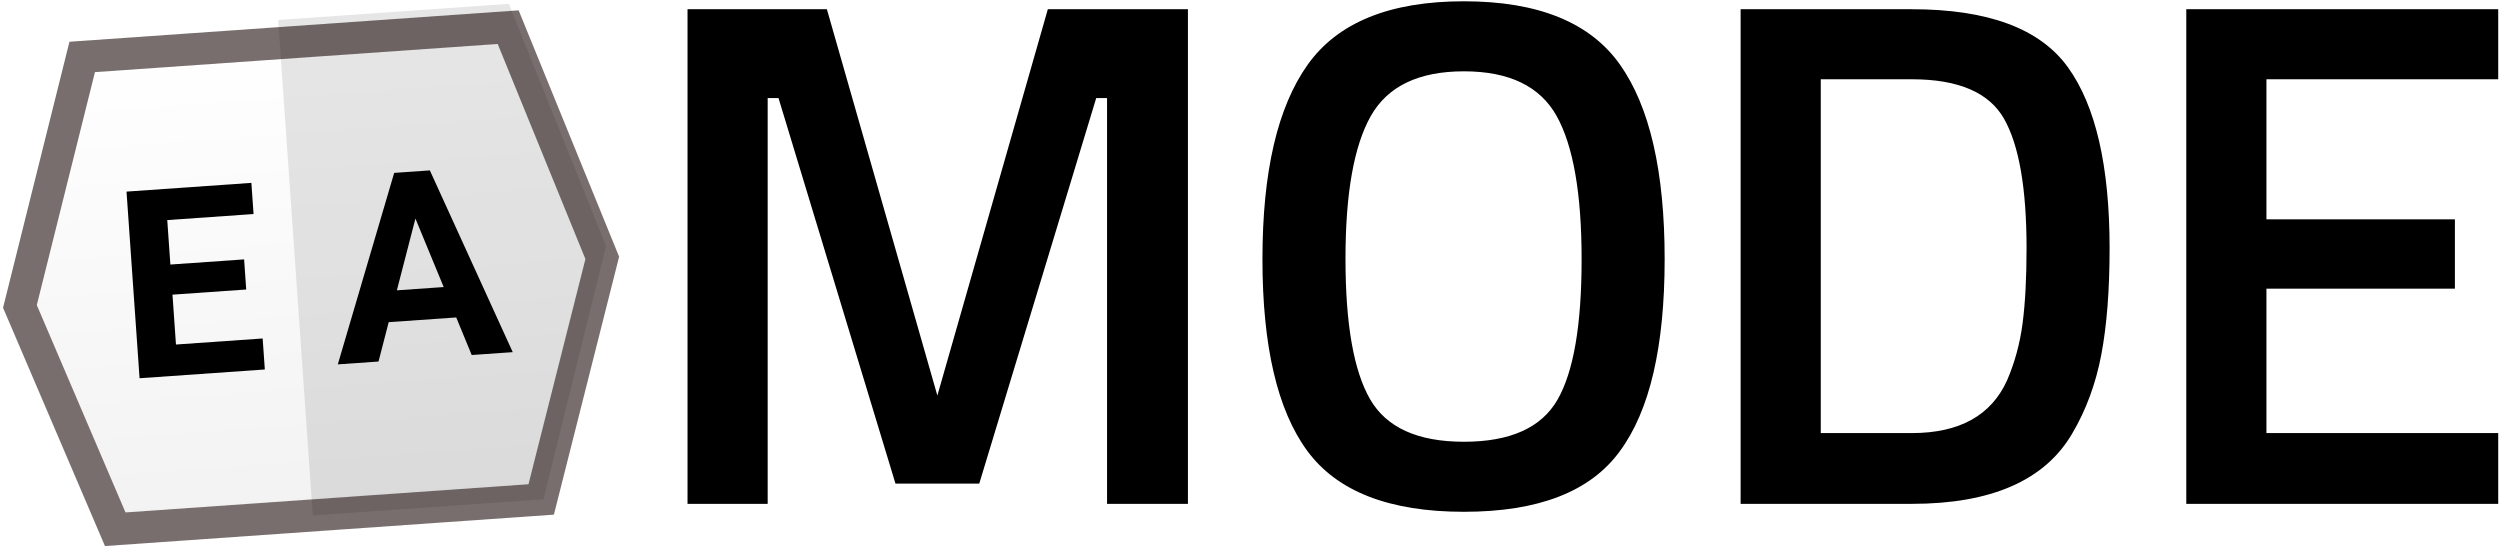
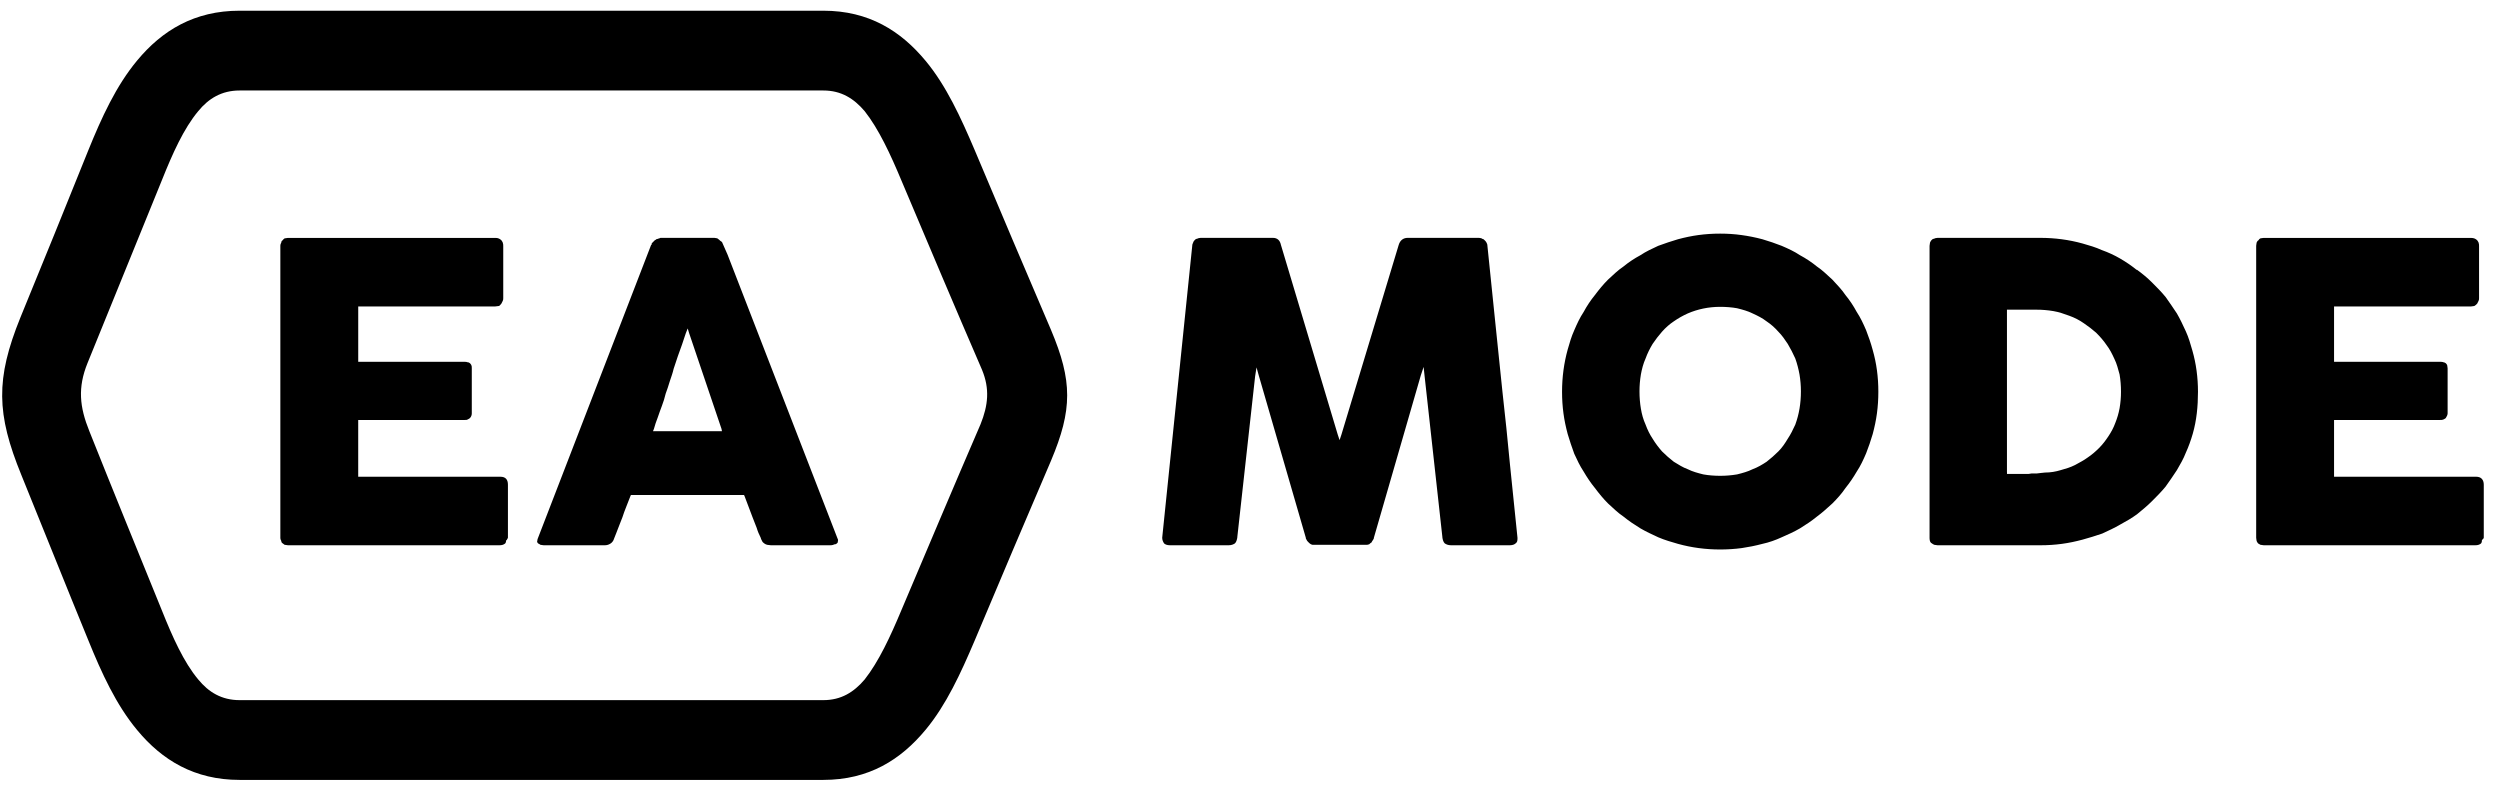
- <svg xmlns="http://www.w3.org/2000/svg" width="779px" height="171px" viewBox="0 0 779 171" version="1.1">
-   <defs>
-     <linearGradient x1="50%" y1="0%" x2="50%" y2="100%" id="linearGradient-1">
-       <stop stop-color="#FFFFFF" offset="0%" />
-       <stop stop-color="#F2F2F2" offset="100%" />
-     </linearGradient>
-   </defs>
+ <svg xmlns="http://www.w3.org/2000/svg" width="151px" height="48px" viewBox="0 0 151 48" version="1.1">
+   <defs />
  <g id="Page-1" stroke="none" stroke-width="1" fill="none" fill-rule="evenodd">
-     <g id="a" transform="translate(-3032, -4142)">
-       <g id="Group-4" transform="translate(3037, 4142)">
-         <g id="Group-2" transform="translate(0.573991, 5.193082)">
-           <g id="Group" transform="translate(0, -0)">
-             <g id="eang-logo" transform="translate(0, -0)">
-               <g id="Group-8" transform="translate(92, 78) rotate(-4) translate(-92, -78) ">
-                 <polygon id="Path-87" stroke="#796E6E" stroke-width="10" fill="url(#linearGradient-1)" points="24.781 7.689 157.836 7.689 182.072 81.452 157.836 155.215 24.781 155.215 -2.13162821e-13 83.888" />
-                 <polygon id="Shape" fill-opacity="0.098" fill="#000000" fill-rule="nonzero" points="86.496 0.458 86.496 155.215 158.557 155.215 183.505 77.836 158.557 0.458" />
-                 <text id="EA" font-family="Roboto-Bold, Roboto" font-size="82" font-weight="bold" letter-spacing="20.67" fill="#000000">
-                   <tspan x="30.426" y="108.807">E</tspan>
-                   <tspan x="97.221" y="108.807">A</tspan>
-                 </text>
-               </g>
-             </g>
-           </g>
-         </g>
-         <path d="M209.233,157 L209.233,2.875 L252.658,2.875 L287.083,123.25 L321.508,2.875 L365.158,2.875 L365.158,157 L339.958,157 L339.958,30.55 L336.583,30.55 L300.133,150.7 L274.033,150.7 L237.583,30.55 L234.208,30.55 L234.208,157 L209.233,157 Z M421.904,124.375 C427.004,133.225 436.754,137.65 451.154,137.65 C465.554,137.65 475.266,133.3 480.291,124.6 C485.316,115.9 487.829,101.313 487.829,80.838 C487.829,60.362 485.241,45.475 480.066,36.175 C474.891,26.875 465.254,22.225 451.154,22.225 C437.054,22.225 427.379,26.875 422.129,36.175 C416.879,45.475 414.254,60.287 414.254,80.612 C414.254,100.938 416.804,115.525 421.904,124.375 Z M499.754,140.575 C490.604,153.175 474.404,159.475 451.154,159.475 C427.904,159.475 411.629,153.138 402.329,140.463 C393.029,127.787 388.379,107.875 388.379,80.725 C388.379,53.575 393.066,33.4 402.441,20.2 C411.816,7 428.054,0.4 451.154,0.4 C474.254,0.4 490.454,6.962 499.754,20.087 C509.054,33.213 513.704,53.425 513.704,80.725 C513.704,108.025 509.054,127.975 499.754,140.575 Z M590.7,157 L537.375,157 L537.375,2.875 L590.7,2.875 C614.4,2.875 630.6,8.875 639.3,20.875 C648,32.875 652.35,51.7 652.35,77.35 C652.35,90.4 651.488,101.462 649.763,110.537 C648.037,119.613 645,127.825 640.65,135.175 C632.1,149.725 615.45,157 590.7,157 Z M626.475,77.35 C626.475,58.75 624.15,45.325 619.5,37.075 C614.85,28.825 605.25,24.7 590.7,24.7 L562.35,24.7 L562.35,134.95 L590.7,134.95 C605.55,134.95 615.45,129.475 620.4,118.525 C622.8,112.975 624.412,107.05 625.237,100.75 C626.063,94.45 626.475,86.65 626.475,77.35 Z M676.246,157 L676.246,2.875 L773.446,2.875 L773.446,24.7 L701.221,24.7 L701.221,68.35 L759.946,68.35 L759.946,89.95 L701.221,89.95 L701.221,134.95 L773.446,134.95 L773.446,157 L676.246,157 Z" id="MODE" fill="#000000" />
-       </g>
+     <g id="EA-Mode-04" fill="#000000">
+       <path d="M16.99,14.65 C16.962,14.707 16.933,14.763 16.933,14.848 L16.933,32.48 C16.933,32.565 16.961,32.622 16.99,32.678 C16.99,32.735 17.018,32.791 17.075,32.82 C17.103,32.848 17.16,32.877 17.188,32.905 C17.245,32.905 17.33,32.933 17.386,32.933 L30.17,32.933 C30.312,32.933 30.397,32.905 30.482,32.848 C30.539,32.82 30.567,32.735 30.567,32.65 L30.595,32.622 L30.623,32.594 C30.623,32.566 30.651,32.537 30.651,32.537 C30.679,32.509 30.679,32.48 30.679,32.452 L30.679,29.277 C30.679,28.965 30.537,28.795 30.225,28.795 L21.721,28.795 L21.636,28.795 L21.636,28.682 L21.636,25.479 L21.636,25.366 L21.721,25.366 L28.071,25.366 C28.128,25.366 28.213,25.366 28.241,25.338 C28.298,25.31 28.354,25.281 28.383,25.253 C28.468,25.168 28.496,25.055 28.496,24.97 L28.496,22.249 C28.496,22.164 28.496,22.107 28.468,22.051 C28.44,21.994 28.411,21.966 28.383,21.938 C28.355,21.91 28.298,21.881 28.241,21.881 C28.184,21.853 28.128,21.853 28.043,21.853 L21.722,21.853 L21.637,21.853 L21.637,21.74 L21.637,18.622 L21.637,18.509 L21.722,18.509 L29.914,18.509 C29.999,18.509 30.056,18.481 30.141,18.481 C30.198,18.453 30.226,18.396 30.283,18.339 C30.311,18.282 30.34,18.226 30.368,18.169 C30.396,18.112 30.396,18.056 30.396,17.999 L30.396,14.881 C30.396,14.796 30.396,14.739 30.368,14.654 C30.34,14.597 30.311,14.541 30.283,14.512 C30.198,14.427 30.085,14.37 29.943,14.37 L17.387,14.37 C17.33,14.37 17.245,14.398 17.189,14.398 C17.161,14.426 17.104,14.455 17.076,14.511 C17.019,14.537 16.99,14.593 16.99,14.65 Z M39.356,14.735 C39.356,14.735 39.356,14.763 39.356,14.792 L39.328,14.792 L32.468,32.565 C32.468,32.622 32.44,32.678 32.44,32.735 C32.468,32.763 32.468,32.792 32.497,32.82 C32.554,32.848 32.61,32.877 32.639,32.905 C32.696,32.905 32.752,32.933 32.837,32.933 L36.55,32.933 C36.692,32.933 36.805,32.876 36.89,32.82 C36.975,32.764 37.06,32.65 37.088,32.537 C37.201,32.282 37.258,32.083 37.343,31.885 L37.598,31.233 C37.655,31.035 37.74,30.836 37.825,30.609 L38.08,29.957 L38.108,29.9 L38.165,29.9 L44.883,29.9 L44.94,29.9 L44.968,29.957 C45.11,30.325 45.28,30.779 45.45,31.233 L45.705,31.885 C45.762,32.083 45.847,32.282 45.96,32.509 L45.96,32.537 C45.988,32.594 46.017,32.65 46.045,32.707 C46.073,32.764 46.13,32.792 46.158,32.82 C46.186,32.848 46.243,32.877 46.328,32.905 C46.385,32.905 46.47,32.933 46.555,32.933 L50.155,32.933 C50.268,32.933 50.353,32.905 50.41,32.876 C50.495,32.876 50.523,32.848 50.58,32.791 C50.608,32.763 50.608,32.734 50.608,32.678 C50.636,32.621 50.608,32.565 50.58,32.508 L43.947,15.387 L43.635,14.678 C43.635,14.65 43.607,14.621 43.578,14.593 C43.521,14.565 43.493,14.536 43.436,14.48 C43.408,14.452 43.351,14.423 43.323,14.395 C43.266,14.395 43.21,14.367 43.153,14.367 L39.922,14.367 C39.894,14.367 39.865,14.367 39.837,14.395 C39.809,14.395 39.78,14.395 39.752,14.423 C39.695,14.423 39.667,14.451 39.639,14.451 C39.611,14.479 39.582,14.508 39.554,14.508 C39.526,14.536 39.497,14.565 39.469,14.593 C39.441,14.621 39.412,14.65 39.412,14.65 C39.384,14.679 39.356,14.707 39.356,14.735 Z M41.198,20.801 C41.283,20.574 41.34,20.347 41.425,20.121 L41.538,19.838 L41.623,20.121 L43.579,25.904 L43.607,26.046 L43.465,26.046 L39.582,26.046 L39.44,26.046 L39.497,25.904 C39.554,25.677 39.639,25.45 39.724,25.224 C39.809,24.969 39.894,24.742 39.979,24.515 C40.064,24.288 40.149,24.033 40.206,23.778 C40.291,23.551 40.376,23.296 40.461,23.013 C40.546,22.758 40.631,22.531 40.688,22.276 L40.943,21.511 C41.028,21.283 41.113,21.028 41.198,20.801 Z" id="Shape" />
+       <path d="M14.468,0.647 C26.232,0.647 37.996,0.647 49.731,0.647 C52.481,0.647 54.408,1.866 55.911,3.68 C57.158,5.182 58.037,7.11 58.859,9.037 C60.39,12.665 61.92,16.294 63.479,19.922 C64.783,23.012 64.783,24.741 63.479,27.831 C61.92,31.459 60.389,35.088 58.859,38.716 C58.037,40.644 57.158,42.571 55.911,44.073 C54.409,45.887 52.481,47.106 49.731,47.106 C37.996,47.106 26.232,47.106 14.468,47.106 C11.747,47.106 9.791,45.915 8.288,44.101 C7.012,42.57 6.134,40.643 5.34,38.687 C3.979,35.37 2.647,32.026 1.286,28.681 C-0.216,24.996 -0.273,22.898 1.229,19.185 C2.618,15.812 3.979,12.439 5.339,9.065 C6.133,7.109 7.011,5.182 8.287,3.651 C9.79,1.838 11.746,0.647 14.468,0.647 Z M49.731,5.466 C37.996,5.466 26.232,5.466 14.468,5.466 C13.391,5.466 12.597,5.948 11.974,6.713 C11.095,7.762 10.415,9.293 9.791,10.852 C8.289,14.537 6.786,18.25 5.284,21.935 C4.689,23.409 4.802,24.571 5.397,26.045 C6.843,29.673 8.317,33.273 9.791,36.902 C10.415,38.461 11.095,39.992 11.974,41.041 C12.598,41.806 13.391,42.288 14.468,42.288 C26.232,42.288 37.996,42.288 49.731,42.288 C50.808,42.288 51.574,41.806 52.225,41.041 C53.075,39.964 53.784,38.433 54.436,36.874 C56.023,33.132 57.611,29.362 59.227,25.62 C59.681,24.486 59.794,23.494 59.312,22.332 C57.668,18.534 56.052,14.707 54.436,10.88 C53.784,9.321 53.075,7.79 52.225,6.713 C51.573,5.948 50.808,5.466 49.731,5.466 Z" id="Shape" fill-rule="nonzero" />
+       <path d="M72.068,14.65 C72.04,14.707 72.011,14.763 72.011,14.848 L70.197,32.48 C70.197,32.622 70.254,32.735 70.31,32.82 C70.367,32.877 70.48,32.933 70.65,32.933 L74.222,32.933 C74.392,32.933 74.505,32.876 74.59,32.82 C74.675,32.735 74.703,32.622 74.732,32.48 L74.732,32.452 L75.809,22.729 L75.894,22.19 L76.036,22.7 L78.871,32.48 L78.871,32.508 C78.871,32.536 78.899,32.565 78.928,32.621 C78.928,32.649 78.985,32.706 79.041,32.763 C79.069,32.791 79.126,32.848 79.183,32.876 C79.211,32.876 79.24,32.904 79.268,32.904 L82.585,32.904 C82.613,32.904 82.67,32.876 82.698,32.876 C82.726,32.848 82.783,32.791 82.84,32.763 C82.868,32.706 82.897,32.65 82.925,32.621 C82.953,32.564 82.982,32.536 82.982,32.508 L82.982,32.48 L85.817,22.672 L85.987,22.162 L86.044,22.701 L87.121,32.452 L87.121,32.48 C87.149,32.622 87.178,32.735 87.263,32.82 C87.348,32.877 87.461,32.933 87.631,32.933 L91.203,32.933 C91.373,32.933 91.486,32.876 91.543,32.82 C91.628,32.763 91.656,32.678 91.656,32.537 L91.656,32.48 C91.514,31.006 91.344,29.532 91.202,28.058 C91.06,26.584 90.919,25.138 90.748,23.664 C90.606,22.19 90.436,20.744 90.294,19.27 C90.152,17.796 89.982,16.322 89.84,14.848 C89.84,14.763 89.812,14.706 89.783,14.65 C89.755,14.593 89.726,14.565 89.67,14.508 C89.613,14.451 89.585,14.423 89.5,14.423 L89.5,14.395 C89.472,14.395 89.387,14.367 89.33,14.367 L85.021,14.367 C84.766,14.367 84.567,14.509 84.482,14.792 L81.024,26.244 L80.911,26.584 L80.798,26.244 L77.368,14.792 C77.311,14.509 77.141,14.367 76.886,14.367 L72.521,14.367 C72.436,14.367 72.351,14.395 72.294,14.424 C72.237,14.424 72.209,14.452 72.152,14.509 C72.124,14.565 72.068,14.593 72.068,14.65 Z M99.11,24.685 C99.053,24.345 99.025,24.005 99.025,23.636 C99.025,23.296 99.053,22.956 99.11,22.616 C99.167,22.304 99.252,21.964 99.393,21.652 C99.506,21.34 99.648,21.057 99.818,20.773 C99.988,20.518 100.186,20.263 100.385,20.036 C100.612,19.781 100.839,19.582 101.094,19.412 C101.377,19.214 101.633,19.072 101.944,18.93 C102.539,18.675 103.191,18.533 103.9,18.533 C104.24,18.533 104.609,18.561 104.92,18.618 C105.26,18.703 105.572,18.788 105.855,18.93 C106.167,19.072 106.45,19.213 106.705,19.412 C106.96,19.582 107.187,19.78 107.414,20.036 C107.641,20.263 107.811,20.518 107.981,20.773 C108.151,21.056 108.293,21.34 108.435,21.652 C108.548,21.964 108.633,22.304 108.69,22.616 C108.747,22.956 108.775,23.296 108.775,23.636 C108.775,24.004 108.747,24.345 108.69,24.685 C108.633,25.025 108.548,25.337 108.435,25.649 C108.293,25.961 108.152,26.244 107.981,26.499 C107.811,26.782 107.641,27.038 107.414,27.264 C107.187,27.49 106.96,27.689 106.705,27.888 C106.45,28.058 106.166,28.228 105.855,28.342 C105.572,28.484 105.26,28.569 104.92,28.654 C104.58,28.711 104.24,28.739 103.9,28.739 C103.56,28.739 103.191,28.711 102.88,28.654 C102.54,28.569 102.228,28.484 101.945,28.342 C101.633,28.229 101.378,28.059 101.095,27.888 C100.84,27.69 100.613,27.491 100.386,27.264 C100.188,27.037 99.989,26.782 99.819,26.499 C99.649,26.244 99.507,25.96 99.394,25.649 C99.252,25.337 99.167,25.025 99.11,24.685 Z M94.688,21.113 C94.461,21.935 94.348,22.785 94.348,23.664 C94.348,24.118 94.376,24.543 94.433,24.968 C94.49,25.393 94.575,25.79 94.688,26.215 C94.801,26.612 94.943,27.009 95.085,27.406 C95.255,27.774 95.425,28.143 95.652,28.483 C95.85,28.823 96.077,29.163 96.332,29.475 C96.587,29.815 96.842,30.127 97.126,30.41 C97.438,30.693 97.721,30.977 98.061,31.204 C98.373,31.459 98.713,31.686 99.081,31.913 C99.421,32.111 99.79,32.281 100.158,32.452 C100.555,32.622 100.952,32.735 101.349,32.849 C102.171,33.076 103.021,33.189 103.9,33.189 C104.325,33.189 104.779,33.161 105.204,33.104 C105.601,33.047 106.026,32.962 106.451,32.849 C106.848,32.764 107.245,32.622 107.613,32.452 C108.01,32.282 108.378,32.112 108.719,31.913 C109.087,31.686 109.428,31.459 109.739,31.204 C110.051,30.977 110.363,30.694 110.674,30.41 C110.957,30.127 111.241,29.815 111.468,29.475 C111.723,29.163 111.95,28.823 112.148,28.483 C112.375,28.143 112.545,27.774 112.715,27.377 C112.857,27.009 112.998,26.612 113.112,26.215 C113.225,25.79 113.31,25.393 113.367,24.968 C113.424,24.543 113.452,24.118 113.452,23.664 C113.452,23.21 113.424,22.785 113.367,22.36 C113.31,21.935 113.225,21.538 113.112,21.141 C112.999,20.716 112.857,20.319 112.715,19.95 C112.545,19.553 112.375,19.185 112.148,18.844 C111.95,18.476 111.723,18.135 111.468,17.824 C111.241,17.484 110.958,17.2 110.674,16.889 C110.362,16.606 110.079,16.322 109.739,16.095 C109.427,15.84 109.087,15.613 108.719,15.415 C108.379,15.188 108.01,15.018 107.613,14.848 C107.245,14.706 106.848,14.565 106.451,14.451 C106.026,14.338 105.601,14.253 105.175,14.196 C104.778,14.139 104.325,14.111 103.899,14.111 C103.445,14.111 103.02,14.139 102.595,14.196 C102.17,14.253 101.773,14.338 101.348,14.451 C100.951,14.564 100.554,14.706 100.157,14.848 C99.789,15.018 99.42,15.188 99.08,15.415 C98.712,15.613 98.371,15.84 98.06,16.095 C97.72,16.322 97.436,16.605 97.125,16.889 C96.842,17.172 96.586,17.484 96.331,17.824 C96.076,18.136 95.849,18.476 95.651,18.844 C95.424,19.184 95.254,19.553 95.084,19.95 C94.915,20.319 94.801,20.716 94.688,21.113 Z M132.446,26.187 C132.673,25.393 132.758,24.543 132.758,23.664 C132.758,23.239 132.73,22.814 132.673,22.388 C132.616,21.963 132.531,21.566 132.418,21.169 C132.305,20.772 132.191,20.375 132.021,20.007 C131.851,19.638 131.681,19.27 131.482,18.93 C131.255,18.59 131.028,18.25 130.802,17.938 C130.547,17.626 130.263,17.343 129.98,17.059 C129.697,16.776 129.385,16.52 129.073,16.294 L129.045,16.294 C128.733,16.039 128.393,15.812 128.053,15.614 C127.713,15.416 127.344,15.245 126.948,15.104 C126.579,14.934 126.183,14.821 125.786,14.707 C124.964,14.48 124.114,14.367 123.235,14.367 L117.027,14.367 C116.942,14.367 116.857,14.395 116.8,14.424 C116.743,14.424 116.715,14.452 116.658,14.509 C116.63,14.537 116.601,14.594 116.573,14.651 C116.573,14.708 116.545,14.793 116.545,14.849 L116.545,32.509 C116.545,32.679 116.602,32.792 116.687,32.821 C116.715,32.849 116.772,32.878 116.829,32.906 C116.886,32.906 116.971,32.934 117.027,32.934 L123.235,32.934 C123.689,32.934 124.114,32.906 124.539,32.849 C124.964,32.792 125.361,32.707 125.786,32.594 C126.183,32.481 126.58,32.367 126.977,32.226 C127.346,32.056 127.714,31.886 128.054,31.687 C128.422,31.489 128.763,31.29 129.074,31.063 C129.386,30.808 129.698,30.553 129.981,30.269 C130.264,29.986 130.548,29.702 130.803,29.39 C131.03,29.078 131.257,28.738 131.483,28.398 C131.681,28.058 131.88,27.718 132.022,27.349 C132.19,26.981 132.332,26.584 132.446,26.187 Z M121.22,28.512 L121.22,18.818 L121.22,18.705 L121.333,18.705 L123.005,18.705 C123.345,18.705 123.685,18.733 124.025,18.79 C124.365,18.847 124.677,18.96 124.989,19.073 C125.301,19.186 125.584,19.328 125.868,19.527 C126.123,19.697 126.378,19.896 126.605,20.094 C126.832,20.321 127.059,20.576 127.229,20.831 C127.427,21.086 127.569,21.37 127.711,21.681 C127.853,21.964 127.938,22.305 128.023,22.616 C128.08,22.956 128.108,23.296 128.108,23.665 C128.108,24.005 128.08,24.317 128.023,24.657 C127.966,24.969 127.881,25.252 127.768,25.536 C127.655,25.848 127.513,26.103 127.343,26.358 C127.173,26.613 127.003,26.84 126.776,27.067 C126.578,27.265 126.351,27.464 126.096,27.634 C125.869,27.804 125.586,27.946 125.331,28.088 C125.048,28.23 124.764,28.315 124.452,28.4 C124.169,28.485 123.857,28.542 123.517,28.542 C123.319,28.57 123.177,28.57 123.007,28.599 L122.979,28.599 C122.894,28.599 122.781,28.599 122.696,28.599 C122.583,28.627 122.498,28.627 122.384,28.627 L121.335,28.627 L121.222,28.627 L121.222,28.512 L121.22,28.512 Z M136.301,14.65 C136.301,14.707 136.273,14.763 136.273,14.848 L136.273,32.48 C136.273,32.565 136.301,32.622 136.301,32.678 C136.329,32.735 136.358,32.791 136.386,32.82 C136.443,32.848 136.471,32.877 136.528,32.905 C136.585,32.905 136.67,32.933 136.726,32.933 L149.51,32.933 C149.652,32.933 149.737,32.905 149.822,32.848 C149.879,32.82 149.907,32.735 149.907,32.65 L149.907,32.622 L149.935,32.594 C149.963,32.566 149.992,32.537 149.992,32.537 C150.02,32.509 150.02,32.48 150.02,32.452 L150.02,29.277 C150.02,28.965 149.85,28.795 149.566,28.795 L141.062,28.795 L140.977,28.795 L140.977,28.682 L140.977,25.479 L140.977,25.366 L141.062,25.366 L147.383,25.366 C147.468,25.366 147.525,25.366 147.581,25.338 C147.638,25.31 147.694,25.281 147.723,25.253 C147.78,25.168 147.836,25.055 147.836,24.97 L147.836,22.249 C147.836,22.164 147.808,22.107 147.808,22.051 C147.78,21.994 147.751,21.966 147.723,21.938 C147.666,21.91 147.638,21.881 147.581,21.881 C147.524,21.853 147.439,21.853 147.383,21.853 L141.062,21.853 L140.977,21.853 L140.977,21.74 L140.977,18.622 L140.977,18.509 L141.062,18.509 L149.254,18.509 C149.339,18.509 149.396,18.481 149.452,18.481 C149.509,18.453 149.565,18.396 149.622,18.339 C149.65,18.282 149.679,18.226 149.707,18.169 C149.735,18.112 149.735,18.056 149.735,17.999 L149.735,14.881 C149.735,14.796 149.735,14.739 149.707,14.654 C149.679,14.597 149.65,14.541 149.622,14.512 C149.537,14.427 149.424,14.37 149.254,14.37 L136.725,14.37 C136.64,14.37 136.583,14.398 136.527,14.398 C136.47,14.426 136.442,14.455 136.414,14.511 C136.357,14.537 136.329,14.593 136.301,14.65 Z" id="Shape" />
    </g>
  </g>
</svg>
